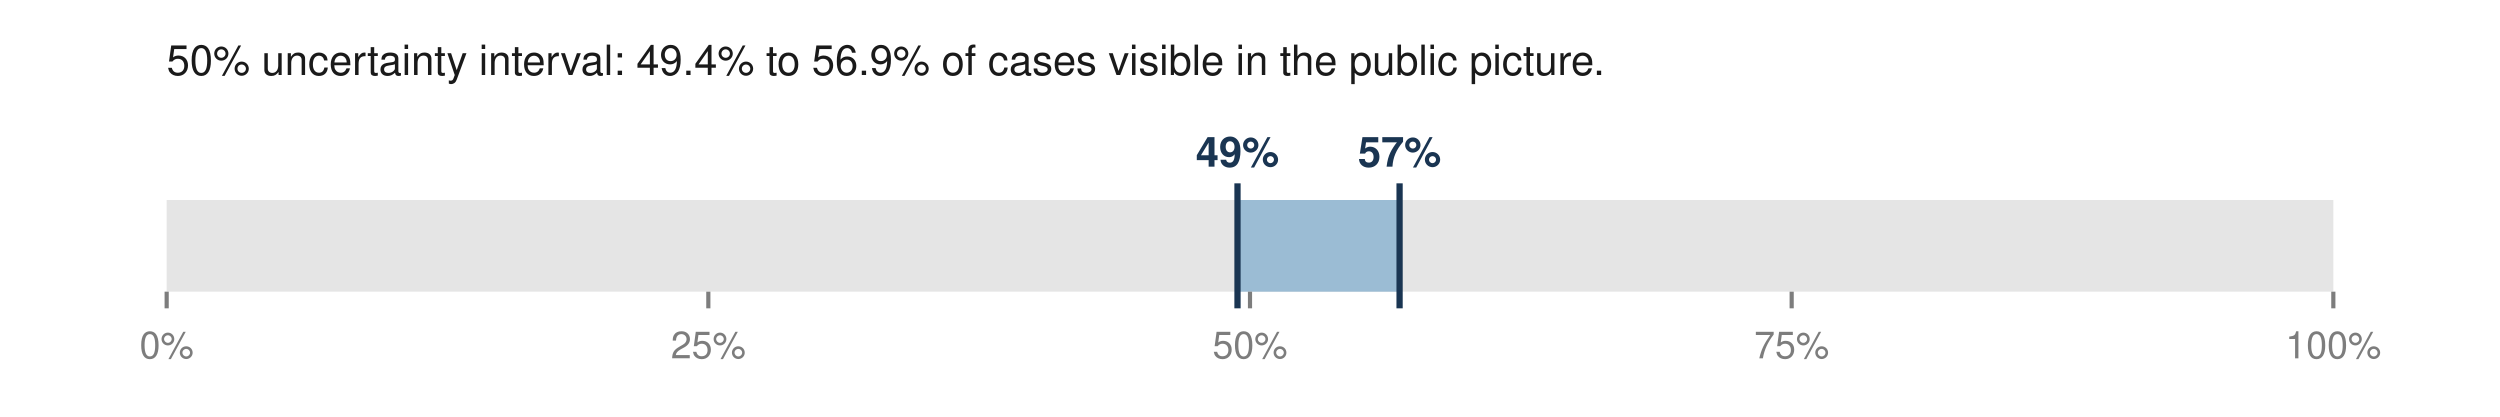
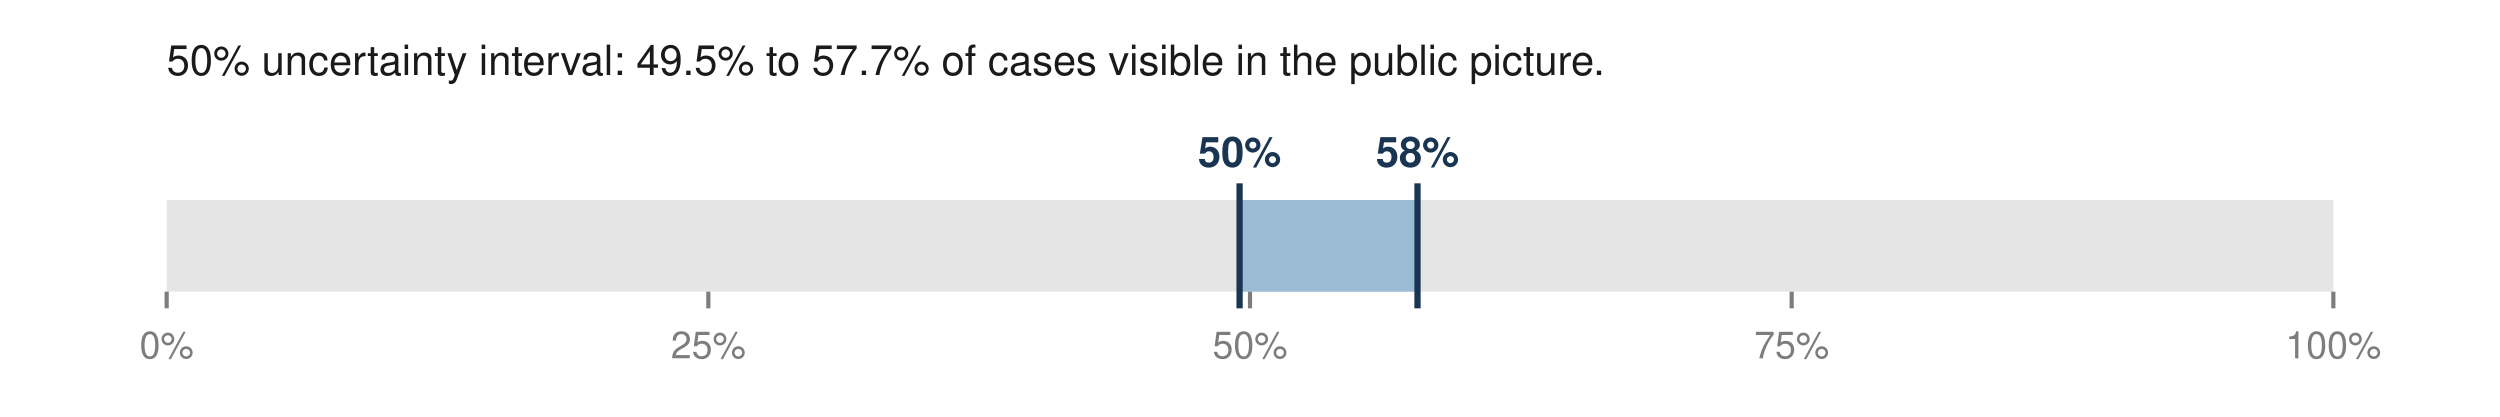
<svg xmlns="http://www.w3.org/2000/svg" viewBox="0 0 600 100" width="600" height="100" role="img" aria-labelledby="t">
-   <text x="40.0" y="18.0" font-family="Helvetica,Arial,sans-serif" font-size="10" fill="#1a1a1a" font-weight="normal" text-anchor="start">50% uncertainty interval: 49.4% to 56.9% of cases visible in the public picture.</text>
+   <text x="40.0" y="18.0" font-family="Helvetica,Arial,sans-serif" font-size="10" fill="#1a1a1a" font-weight="normal" text-anchor="start">50% uncertainty interval: 49.5% to 57.7% of cases visible in the public picture.</text>
  <rect x="40.0" y="48.0" width="520.0" height="22.0" fill="#e5e5e5" />
-   <rect x="297.0" y="48.0" width="38.9" height="22.0" fill="#9bbcd4" />
-   <line x1="297.0" y1="44.0" x2="297.0" y2="74.0" stroke="#1a3552" stroke-width="1.5" />
-   <line x1="335.9" y1="44.0" x2="335.9" y2="74.0" stroke="#1a3552" stroke-width="1.5" />
-   <text x="297.0" y="40.0" font-family="Helvetica,Arial,sans-serif" font-size="10" fill="#1a3552" font-weight="bold" text-anchor="middle">49%</text>
-   <text x="335.9" y="40.0" font-family="Helvetica,Arial,sans-serif" font-size="10" fill="#1a3552" font-weight="bold" text-anchor="middle">57%</text>
+   <rect x="297.5" y="48.0" width="42.7" height="22.0" fill="#9bbcd4" />
+   <line x1="297.5" y1="44.0" x2="297.5" y2="74.0" stroke="#1a3552" stroke-width="1.5" />
+   <line x1="340.2" y1="44.0" x2="340.2" y2="74.0" stroke="#1a3552" stroke-width="1.5" />
+   <text x="297.5" y="40.0" font-family="Helvetica,Arial,sans-serif" font-size="10" fill="#1a3552" font-weight="bold" text-anchor="middle">50%</text>
+   <text x="340.2" y="40.0" font-family="Helvetica,Arial,sans-serif" font-size="10" fill="#1a3552" font-weight="bold" text-anchor="middle">58%</text>
  <line x1="40.0" y1="70.0" x2="40.0" y2="74.0" stroke="#7d7d7d" stroke-width="1" />
  <text x="40.0" y="86.0" font-family="Helvetica,Arial,sans-serif" font-size="9" fill="#7d7d7d" font-weight="normal" text-anchor="middle">0%</text>
  <line x1="170.0" y1="70.0" x2="170.0" y2="74.0" stroke="#7d7d7d" stroke-width="1" />
  <text x="170.0" y="86.0" font-family="Helvetica,Arial,sans-serif" font-size="9" fill="#7d7d7d" font-weight="normal" text-anchor="middle">25%</text>
  <line x1="300.0" y1="70.0" x2="300.0" y2="74.0" stroke="#7d7d7d" stroke-width="1" />
  <text x="300.0" y="86.0" font-family="Helvetica,Arial,sans-serif" font-size="9" fill="#7d7d7d" font-weight="normal" text-anchor="middle">50%</text>
  <line x1="430.0" y1="70.0" x2="430.0" y2="74.0" stroke="#7d7d7d" stroke-width="1" />
  <text x="430.0" y="86.0" font-family="Helvetica,Arial,sans-serif" font-size="9" fill="#7d7d7d" font-weight="normal" text-anchor="middle">75%</text>
  <line x1="560.0" y1="70.0" x2="560.0" y2="74.0" stroke="#7d7d7d" stroke-width="1" />
  <text x="560.0" y="86.0" font-family="Helvetica,Arial,sans-serif" font-size="9" fill="#7d7d7d" font-weight="normal" text-anchor="middle">100%</text>
</svg>
